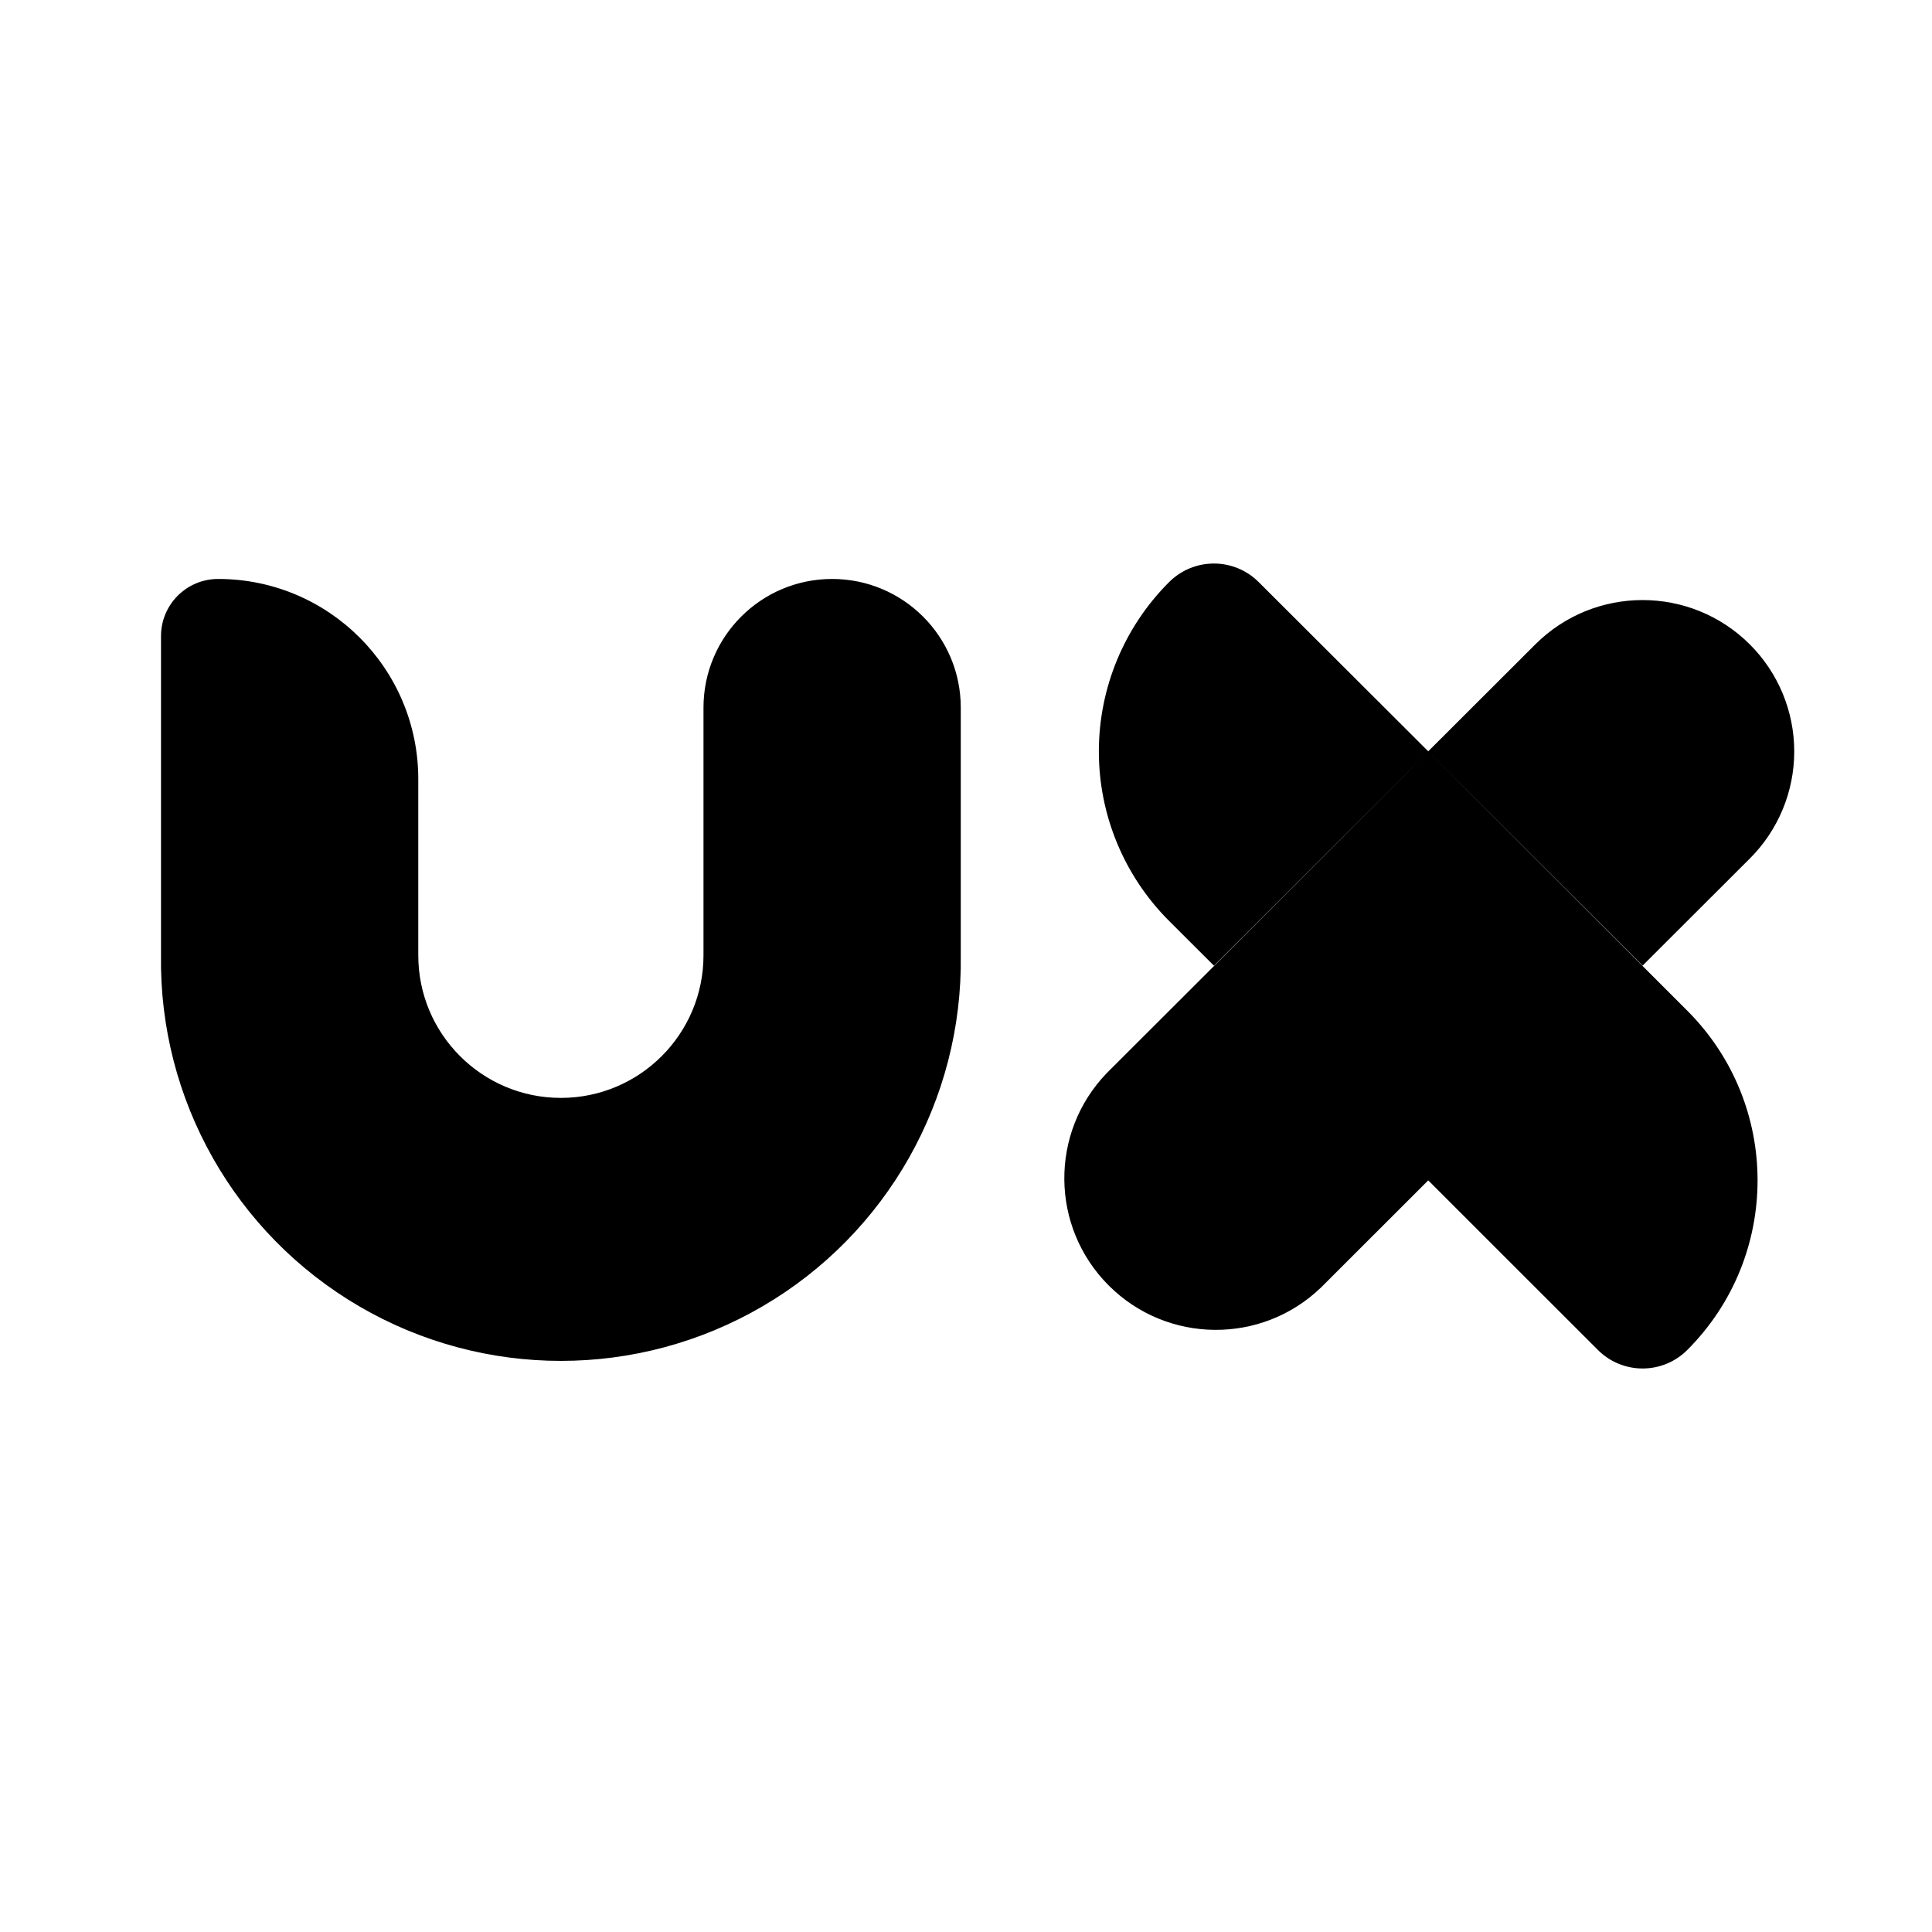
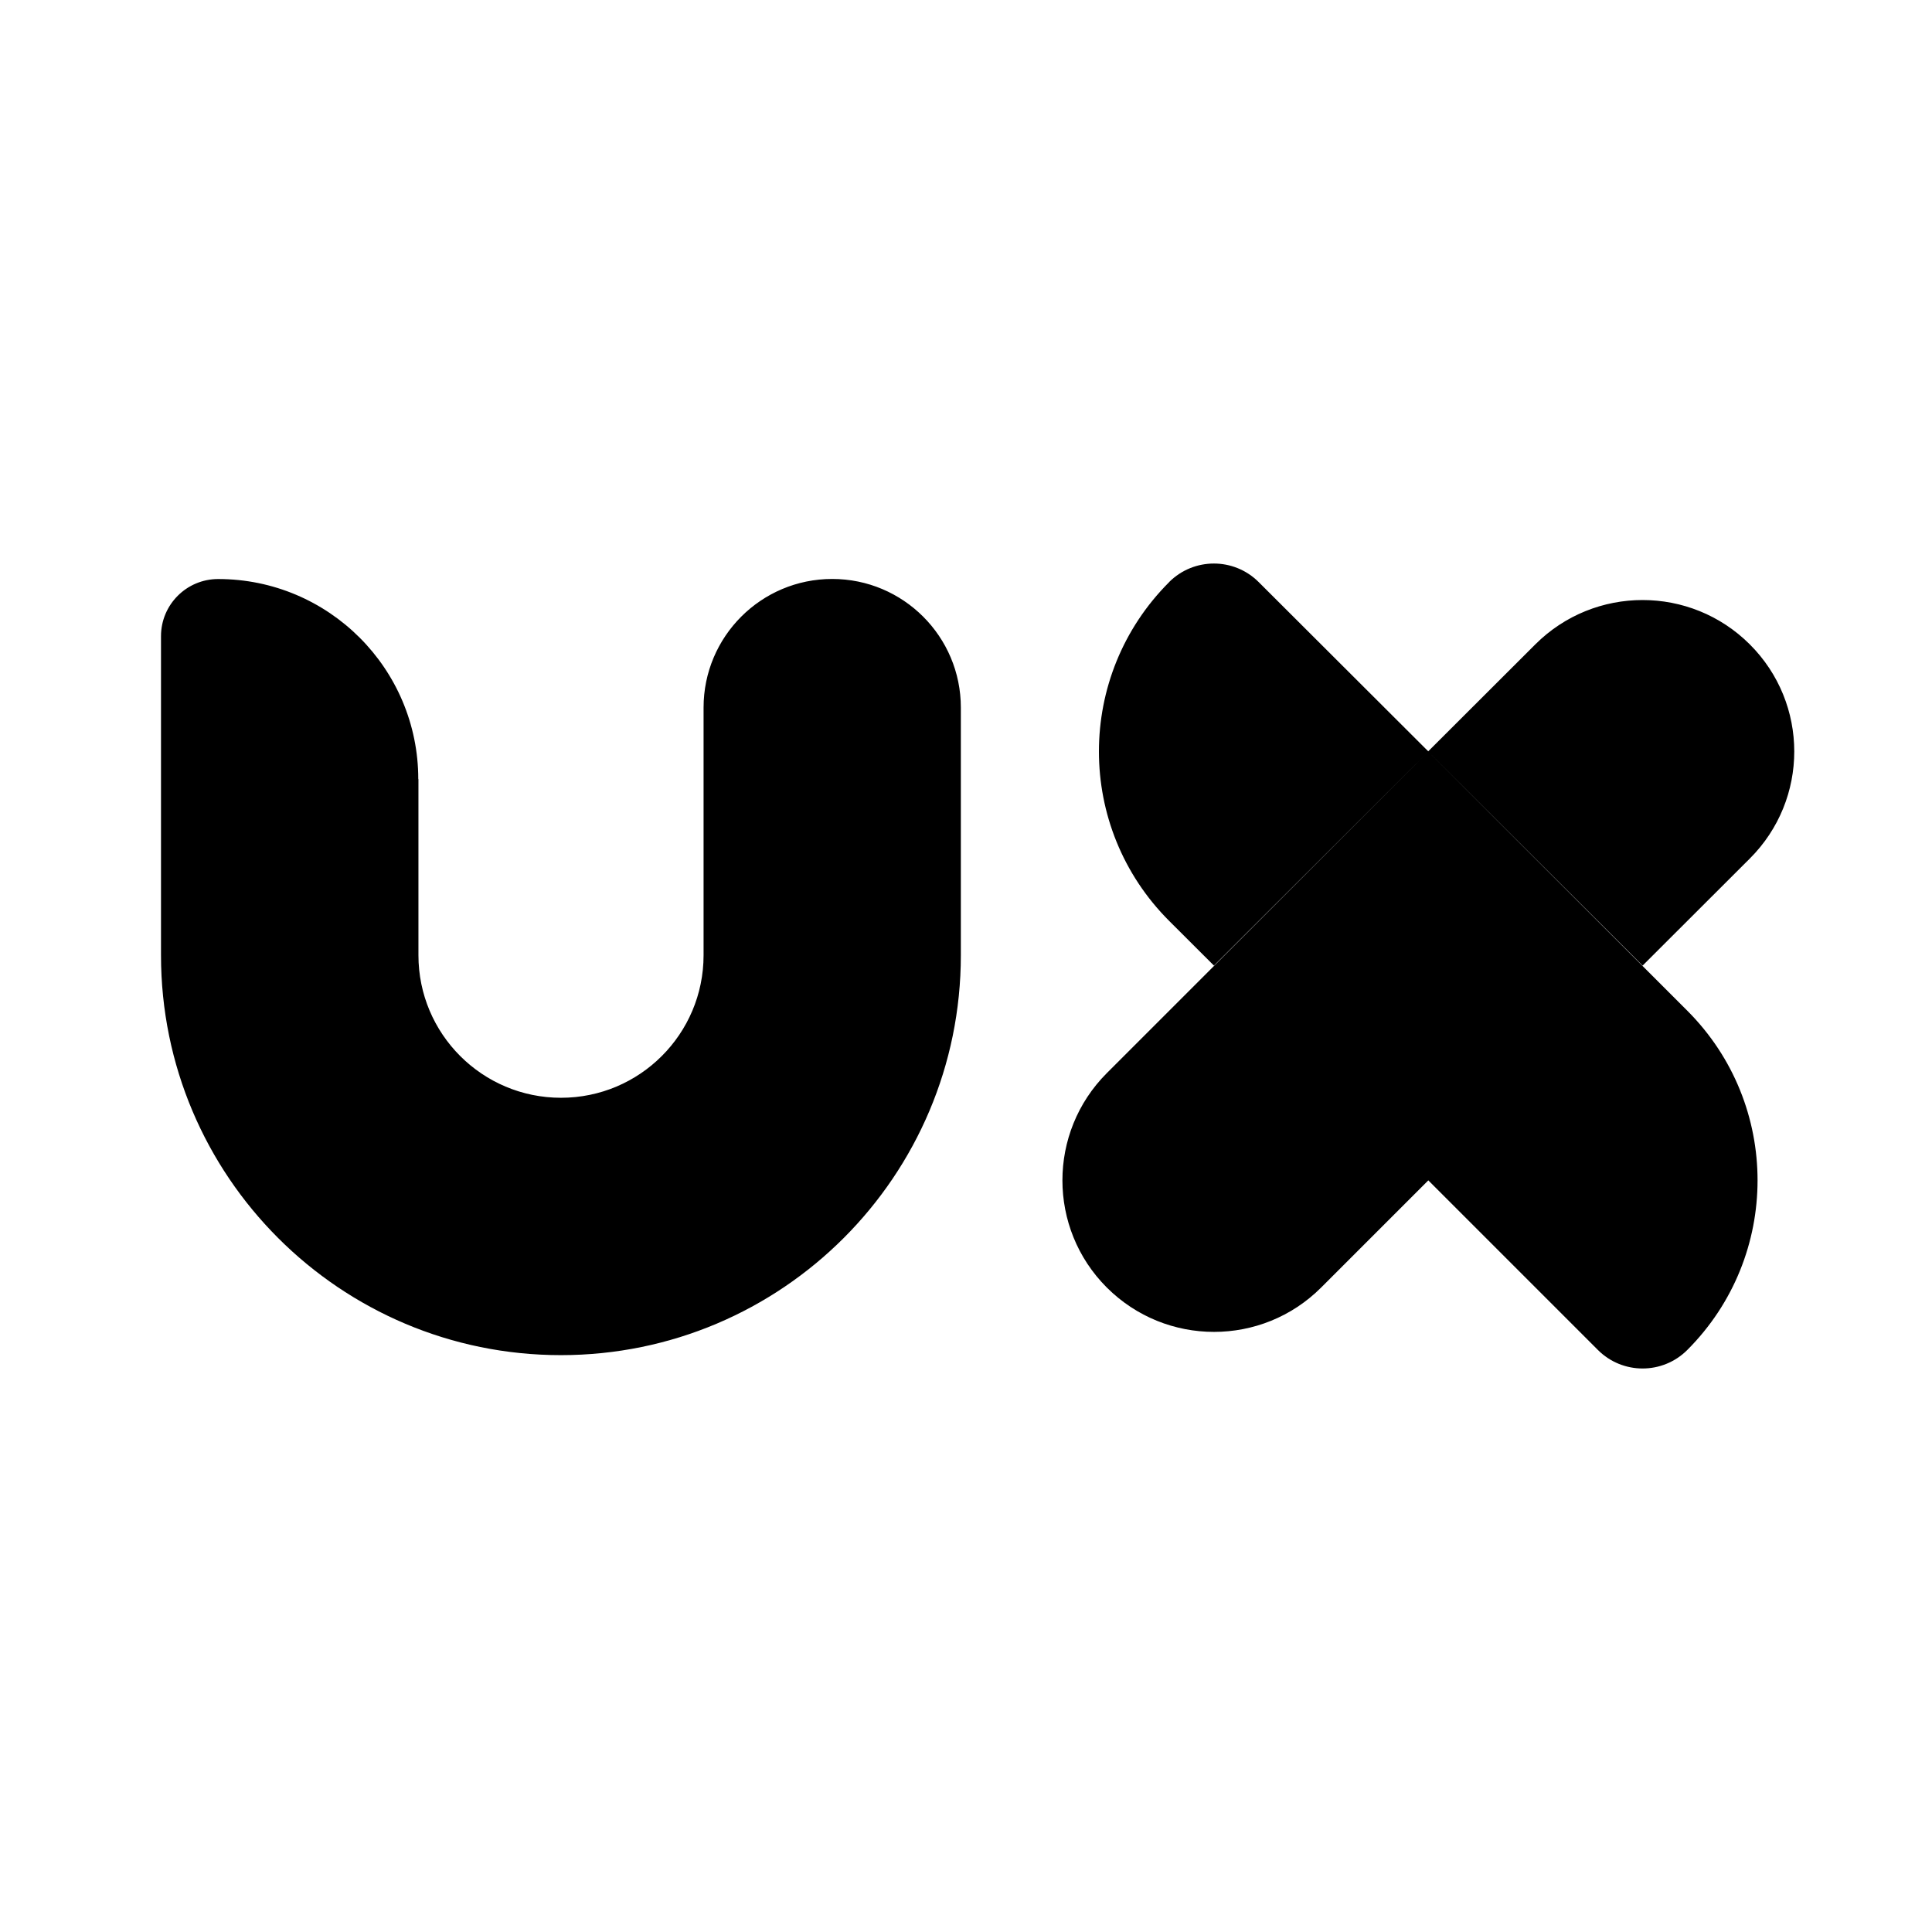
- <svg xmlns="http://www.w3.org/2000/svg" width="24" height="24" fill="none">
-   <path fill-rule="evenodd" clip-rule="evenodd" d="M14.524 7.23a.787.787 0 0 1 1.111 0l2.107 2.103 1.33-1.328a1.887 1.887 0 0 1 2.665 0 1.879 1.879 0 0 1 0 2.66l-1.332 1.33-2.662-2.657L20.405 12l.555.555a2.98 2.98 0 0 1 0 4.215.785.785 0 0 1-1.11 0l-2.108-2.107-1.331 1.33a1.883 1.883 0 0 1-2.663-2.662l1.332-1.33 2.662-2.663-2.662 2.658-.556-.555a2.974 2.974 0 0 1 0-4.211zM5.196 9.678A2.486 2.486 0 0 0 2.71 7.192a.71.71 0 0 0-.71.71v3.965a4.968 4.968 0 1 0 9.935 0V8.79a1.598 1.598 0 1 0-3.196 0v3.077a1.771 1.771 0 1 1-3.543 0V9.678z" fill="currentcolor" />
+ <svg viewBox="0 0 24 24" fill="none">
+   <path fill-rule="evenodd" clip-rule="evenodd" d="M14.524 7.23a.787.787 0 0 1 1.111 0l2.107 2.103 1.33-1.328c.736-.735 1.929-.735 2.665 0 .736.735.736 1.925 0 2.66l-1.332 1.33-2.662-2.657 2.662 2.662.555.555c1.164 1.164 1.164 3.051 0 4.215a.785.785 0 0 1-1.11 0l-2.107-2.107-1.331 1.331c-.735.735-1.927.735-2.663 0-.735-.735-.735-1.927 0-2.663l1.331-1.331 2.662-2.662-2.662 2.657-.555-.554c-1.165-1.163-1.165-3.048 0-4.211zm-9.328 2.449c0-1.373-1.113-2.486-2.486-2.486A.71.71 0 0 0 2 7.902v3.964c0 2.744 2.224 4.968 4.968 4.968s4.968-2.224 4.968-4.968V8.79c0-.883-.716-1.598-1.598-1.598-.883 0-1.598.716-1.598 1.598v3.076c0 .978-.793 1.771-1.771 1.771-.978 0-1.771-.793-1.771-1.771V9.678z" fill="currentcolor" />
</svg>
